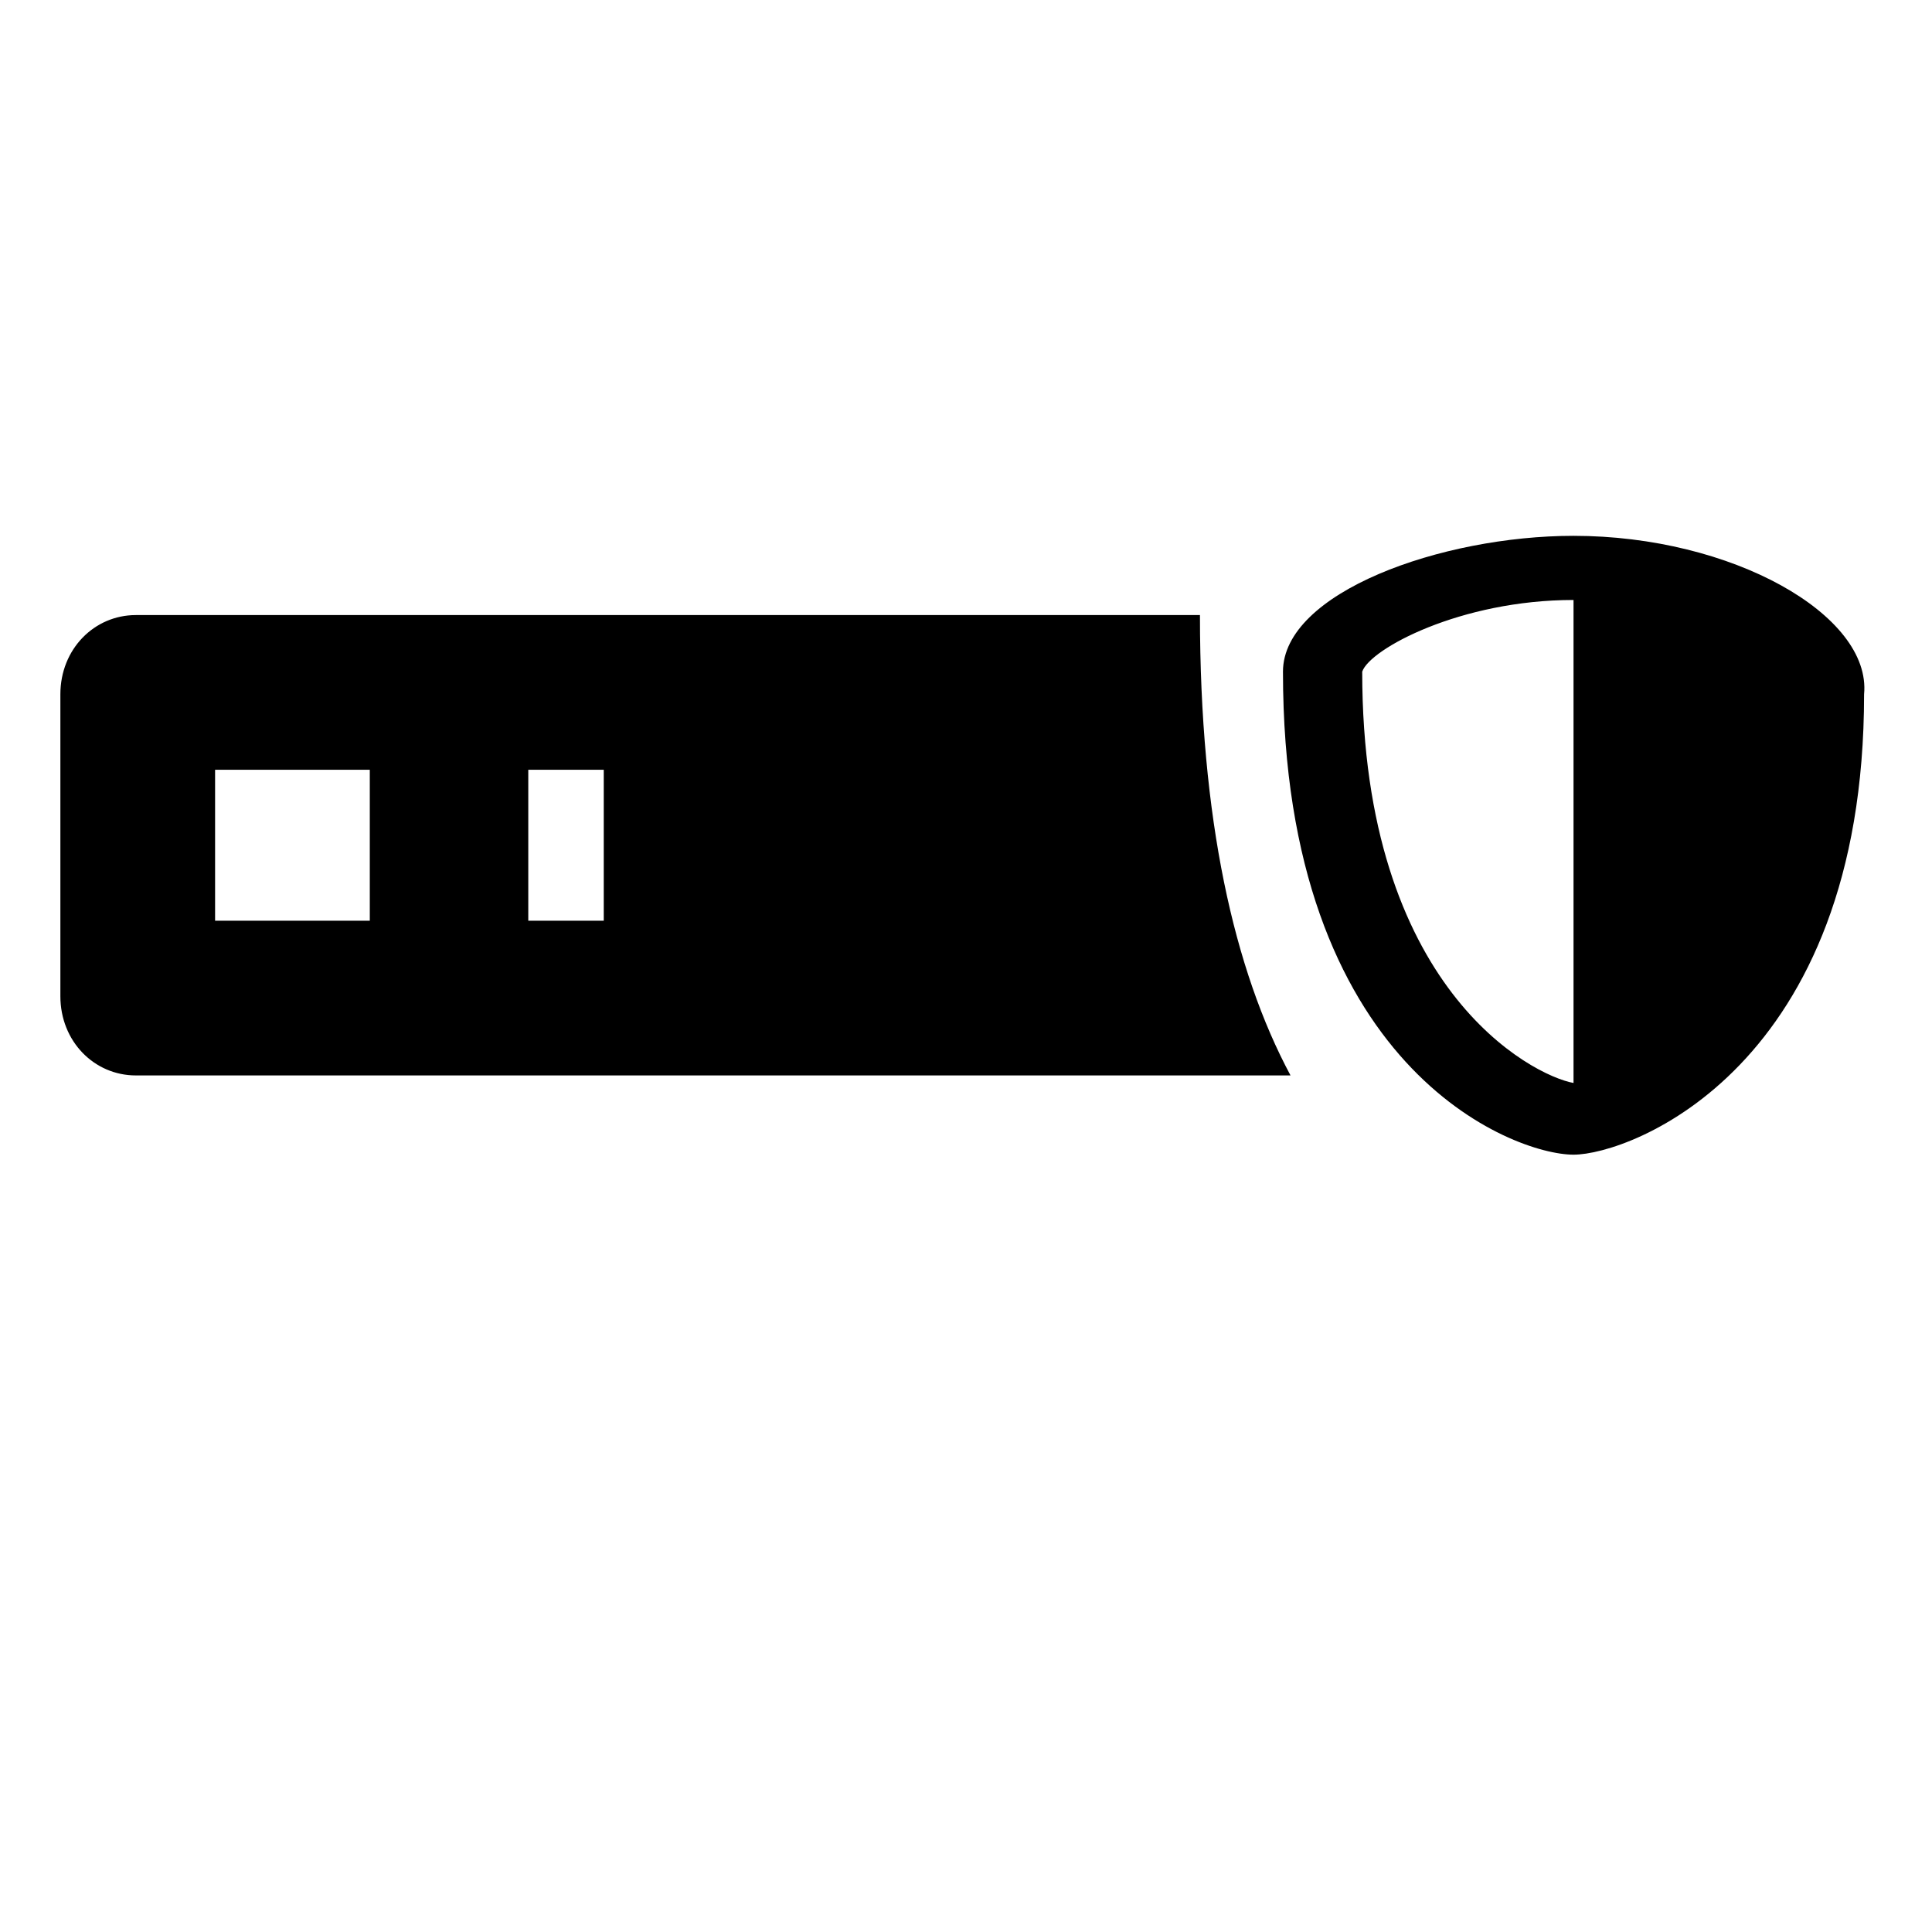
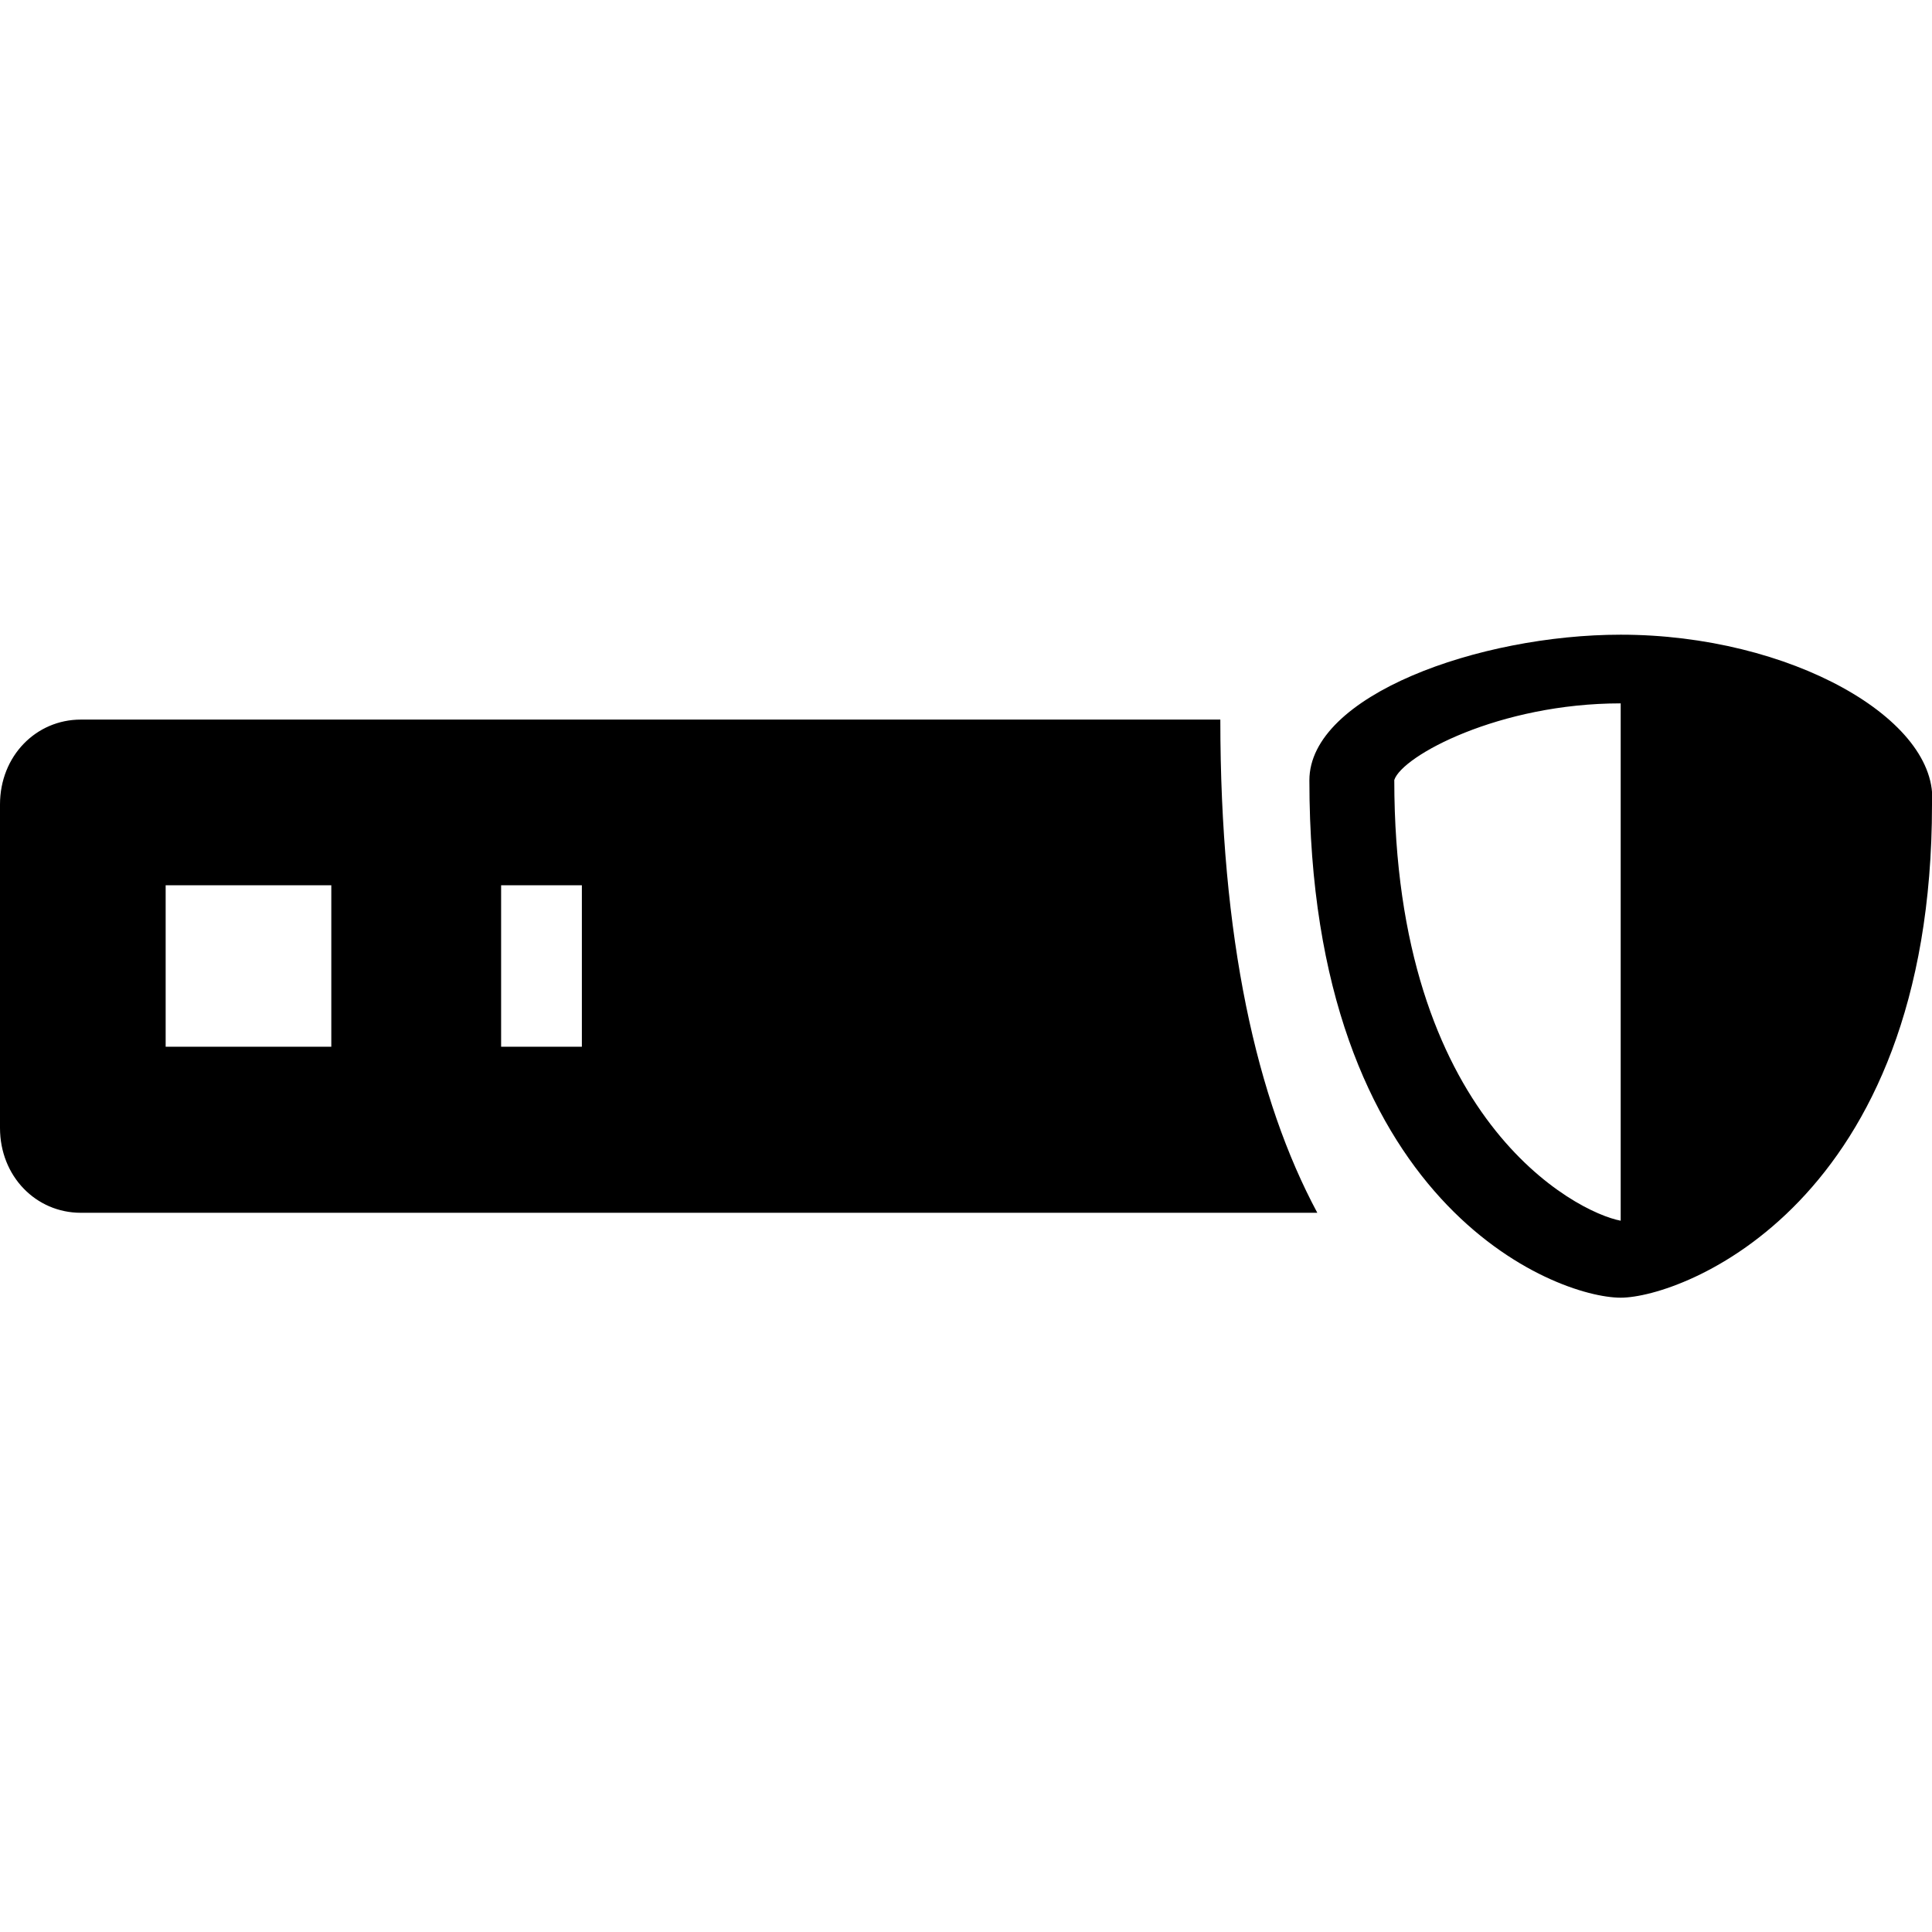
- <svg xmlns="http://www.w3.org/2000/svg" viewBox="0 0 512 512">
-   <path d="M36 163c-11 0-20 9-20 21v80c0 12 9 21 20 21h306c-15-28-24-68-24-122zm62 81H57v-40h41v40zm62 0h-20v-40h20zm257-102c-35 0-77 15-77 36 0 105 61 128 77 128 15 0 77-23 77-122 2-21-35-42-77-42zm-56 36c2-6 26-19 56-19v128c-11-2-56-25-56-109z" />
+ <svg xmlns="http://www.w3.org/2000/svg" version="1.1" id="Layer_1" x="0px" y="0px" viewBox="0 0 512 512" style="enable-background:new 0 0 512 512;" xml:space="preserve">
+   <path d="M21.4,190.7C9.6,190.7,0,200.3,0,213.2v85.7c0,12.9,9.6,22.5,21.4,22.5h327.7c-16.1-30-25.7-72.8-25.7-130.7H21.4z   M87.8,277.4H43.9v-42.8h43.9V277.4z M154.2,277.4h-21.4v-42.8h21.4V277.4z M429.5,168.2c-37.5,0-82.5,16.1-82.5,38.6  c0,112.5,65.3,137.1,82.5,137.1c16.1,0,82.5-24.6,82.5-130.7C514.1,190.7,474.4,168.2,429.5,168.2z M369.5,206.7  c2.1-6.4,27.8-20.3,60-20.3v137.1C417.7,321.3,369.5,296.7,369.5,206.7z" />
</svg>
